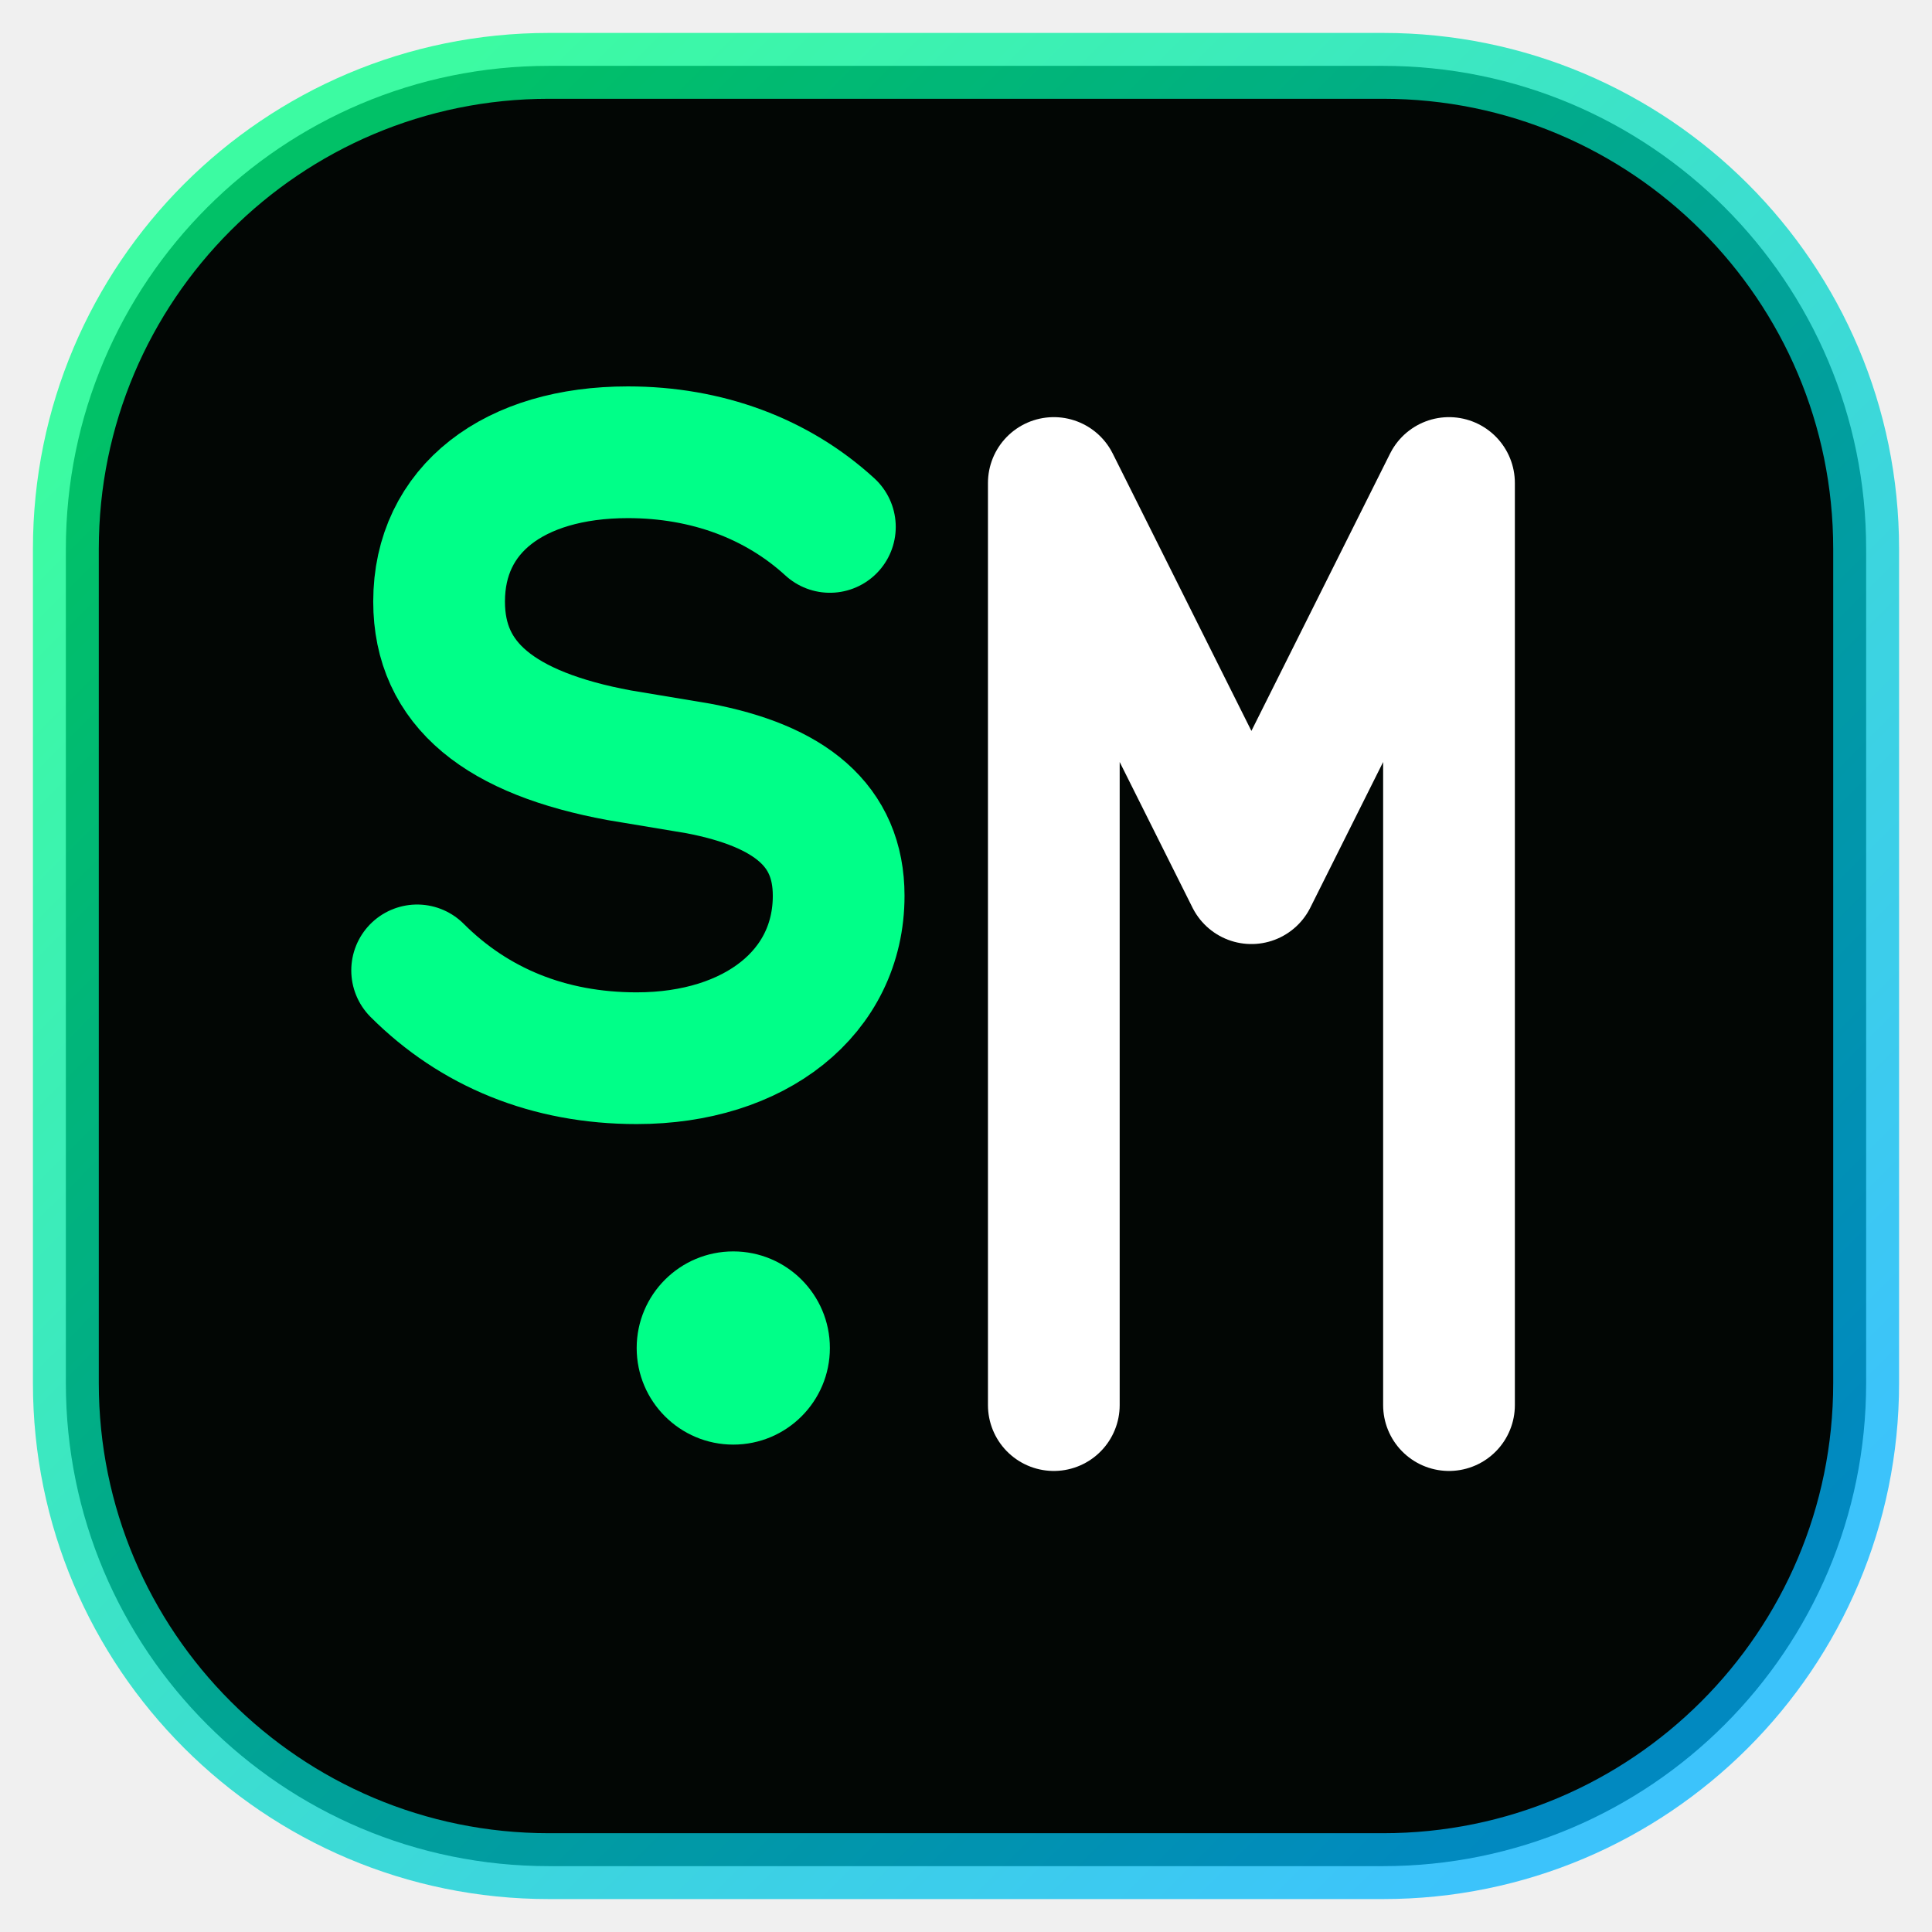
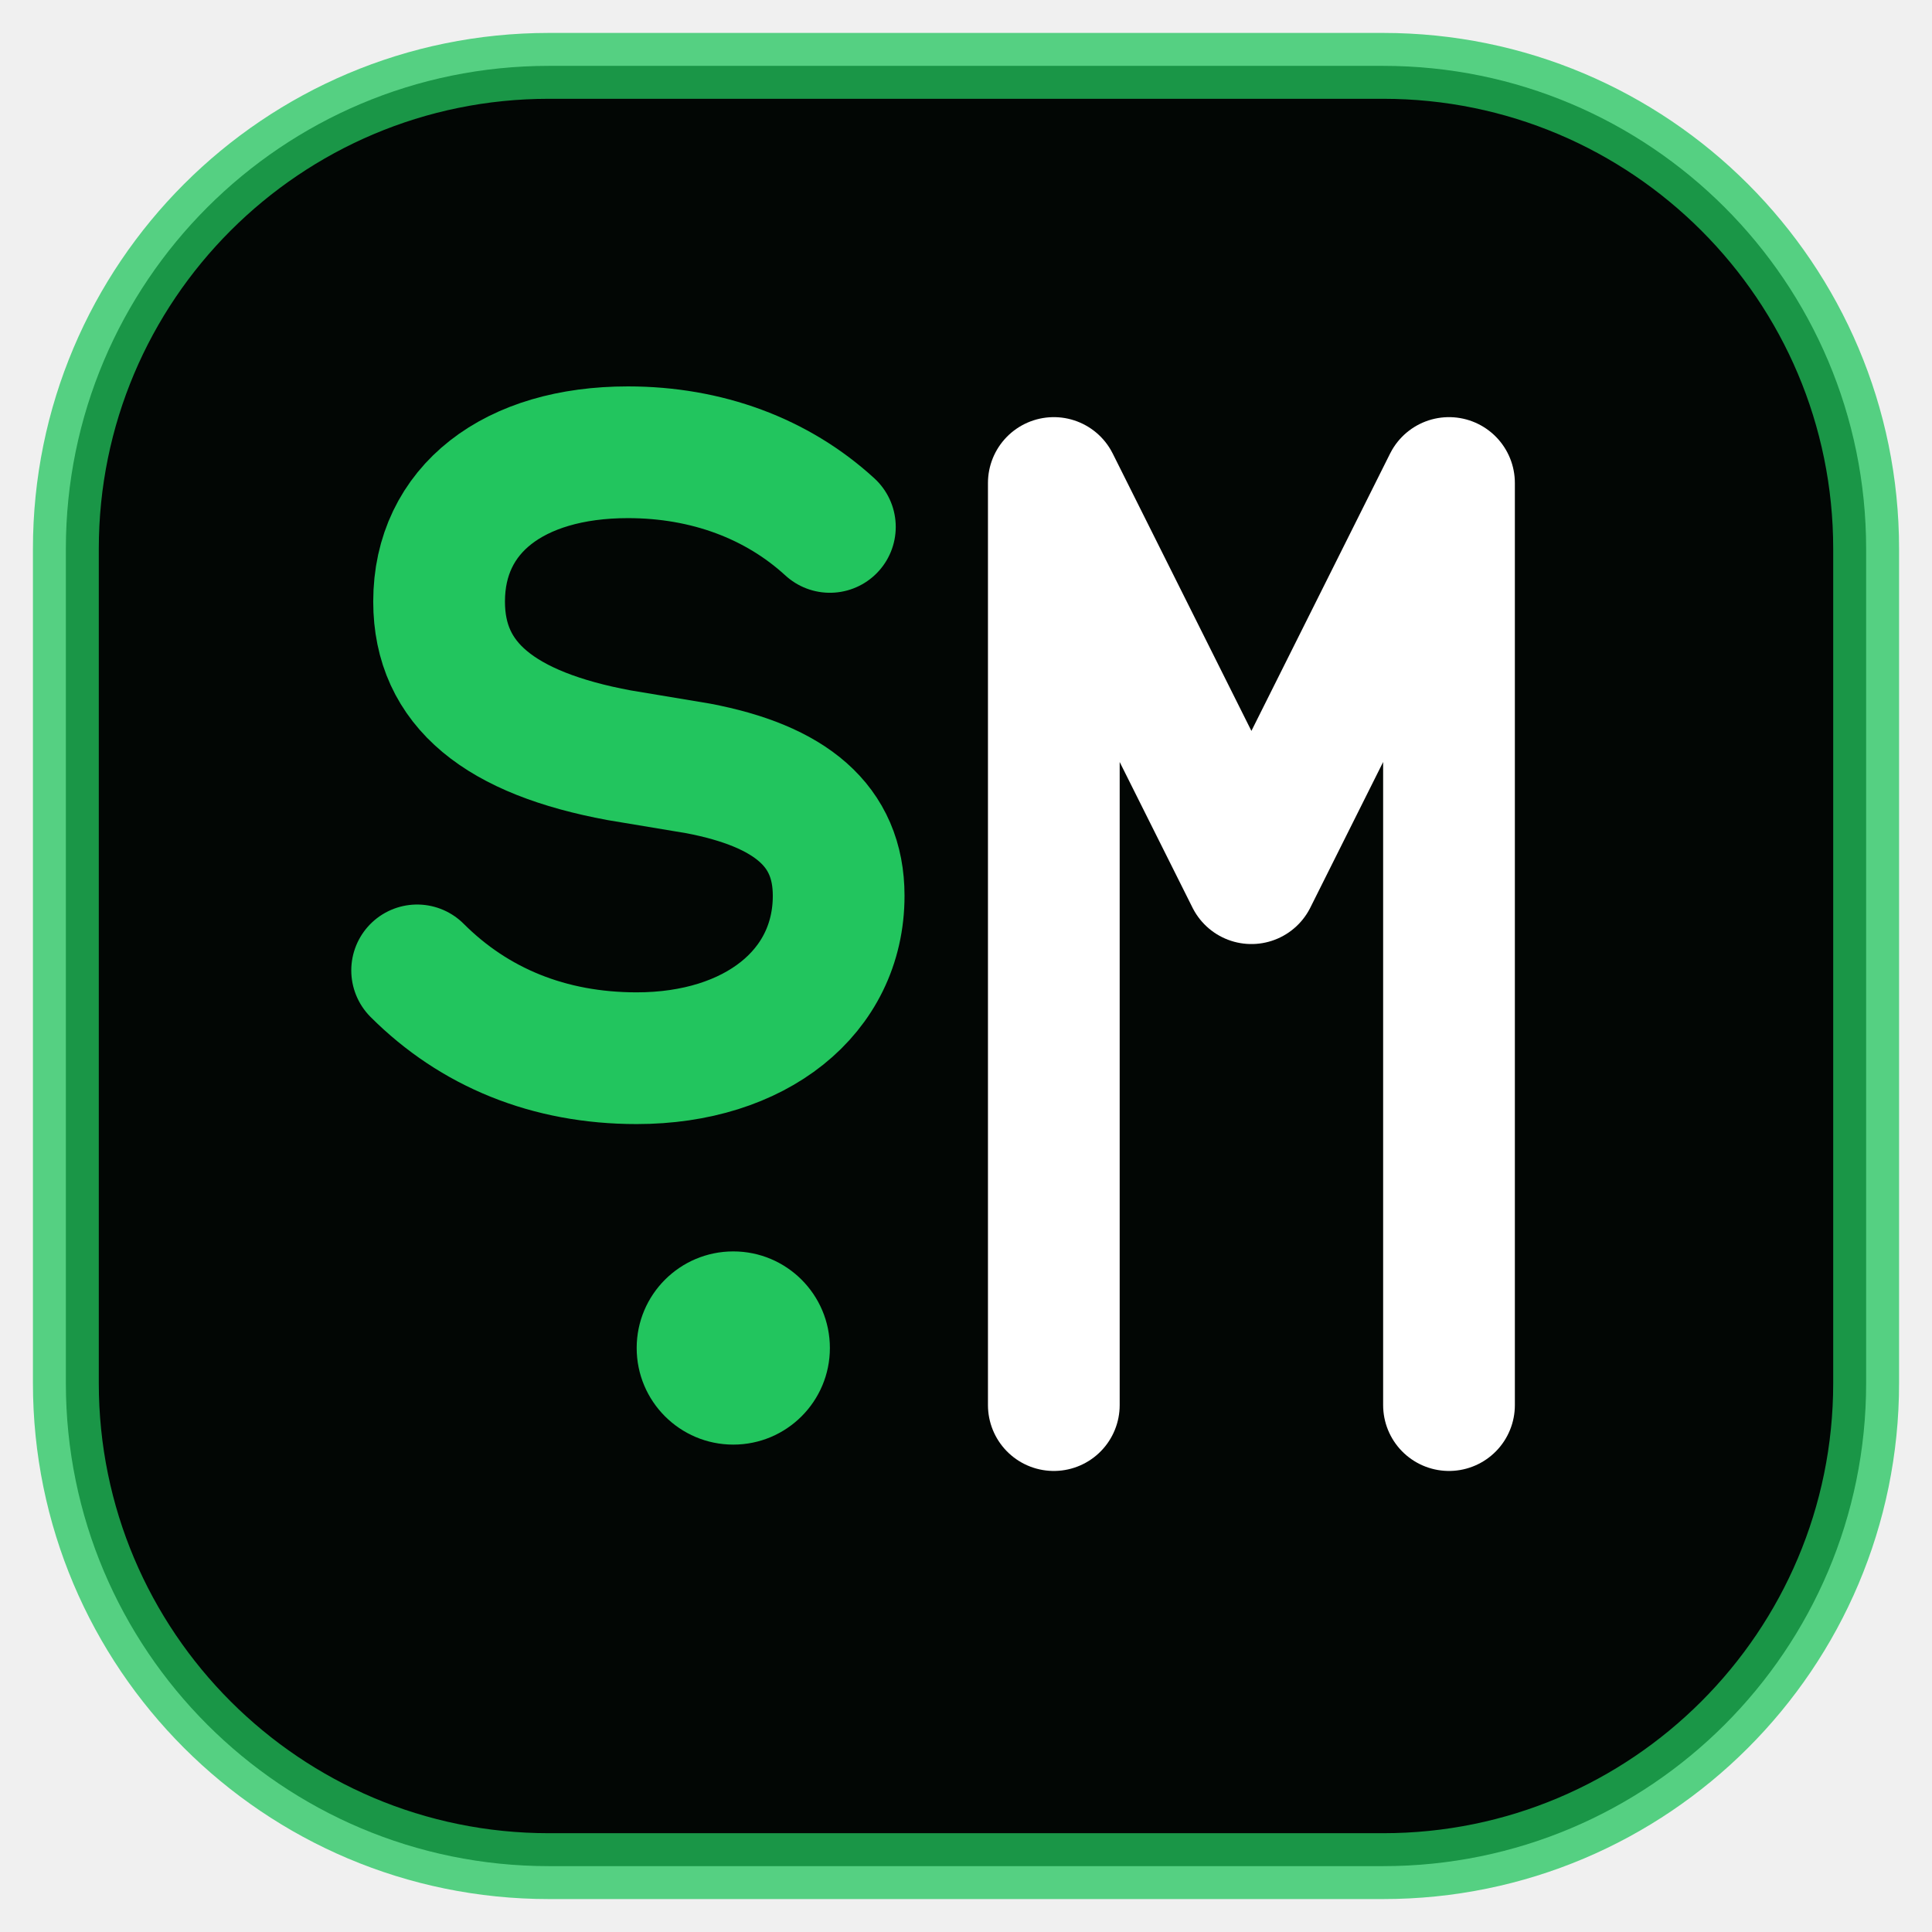
<svg xmlns="http://www.w3.org/2000/svg" viewBox="0 0 44 44" role="img" aria-labelledby="logoTitle">
-   <defs>
-     <linearGradient id="smStroke" x1="6" y1="6" x2="38" y2="38" gradientUnits="userSpaceOnUse">
-       <stop offset="0" stop-color="#00ff88" />
-       <stop offset="1" stop-color="#00b4ff" />
-     </linearGradient>
-   </defs>
  <rect x="1.5" y="1.5" width="41" height="41" rx="11" fill="#020604" />
-   <rect x="1.5" y="1.5" width="41" height="41" rx="11" fill="none" stroke="url(#smStroke)" stroke-width="1.5" opacity="0.75" />
-   <path d="M18.9 12C17.7 10.9 16.1 10.3 14.3 10.3C11.7 10.3 10 11.6 10 13.7C10 15.6 11.4 16.7 14.1 17.2L15.9 17.5C18 17.9 19.1 18.8 19.1 20.4C19.1 22.6 17.2 24.1 14.5 24.1C12.5 24.1 10.8 23.4 9.5 22.1" fill="none" stroke="#00ff88" stroke-width="3" stroke-linecap="round" stroke-linejoin="round" />
-   <circle cx="16.7" cy="30.7" r="2.2" fill="#00ff88" />
+   <rect x="1.5" y="1.5" width="41" height="41" rx="11" fill="none" stroke="#22c55e" stroke-width="1.5" opacity="0.75" />
+   <path d="M18.9 12C17.7 10.9 16.1 10.3 14.3 10.3C11.7 10.3 10 11.6 10 13.7C10 15.6 11.4 16.7 14.1 17.2L15.9 17.5C18 17.9 19.1 18.8 19.1 20.4C19.1 22.6 17.2 24.1 14.5 24.1C12.5 24.1 10.8 23.4 9.5 22.1" fill="none" stroke="#22c55e" stroke-width="3" stroke-linecap="round" stroke-linejoin="round" />
+   <circle cx="16.7" cy="30.7" r="2.2" fill="#22c55e" />
  <path d="M24 32V11L28.5 20L33 11V32" fill="none" stroke="#ffffff" stroke-width="3" stroke-linecap="round" stroke-linejoin="round" />
</svg>
